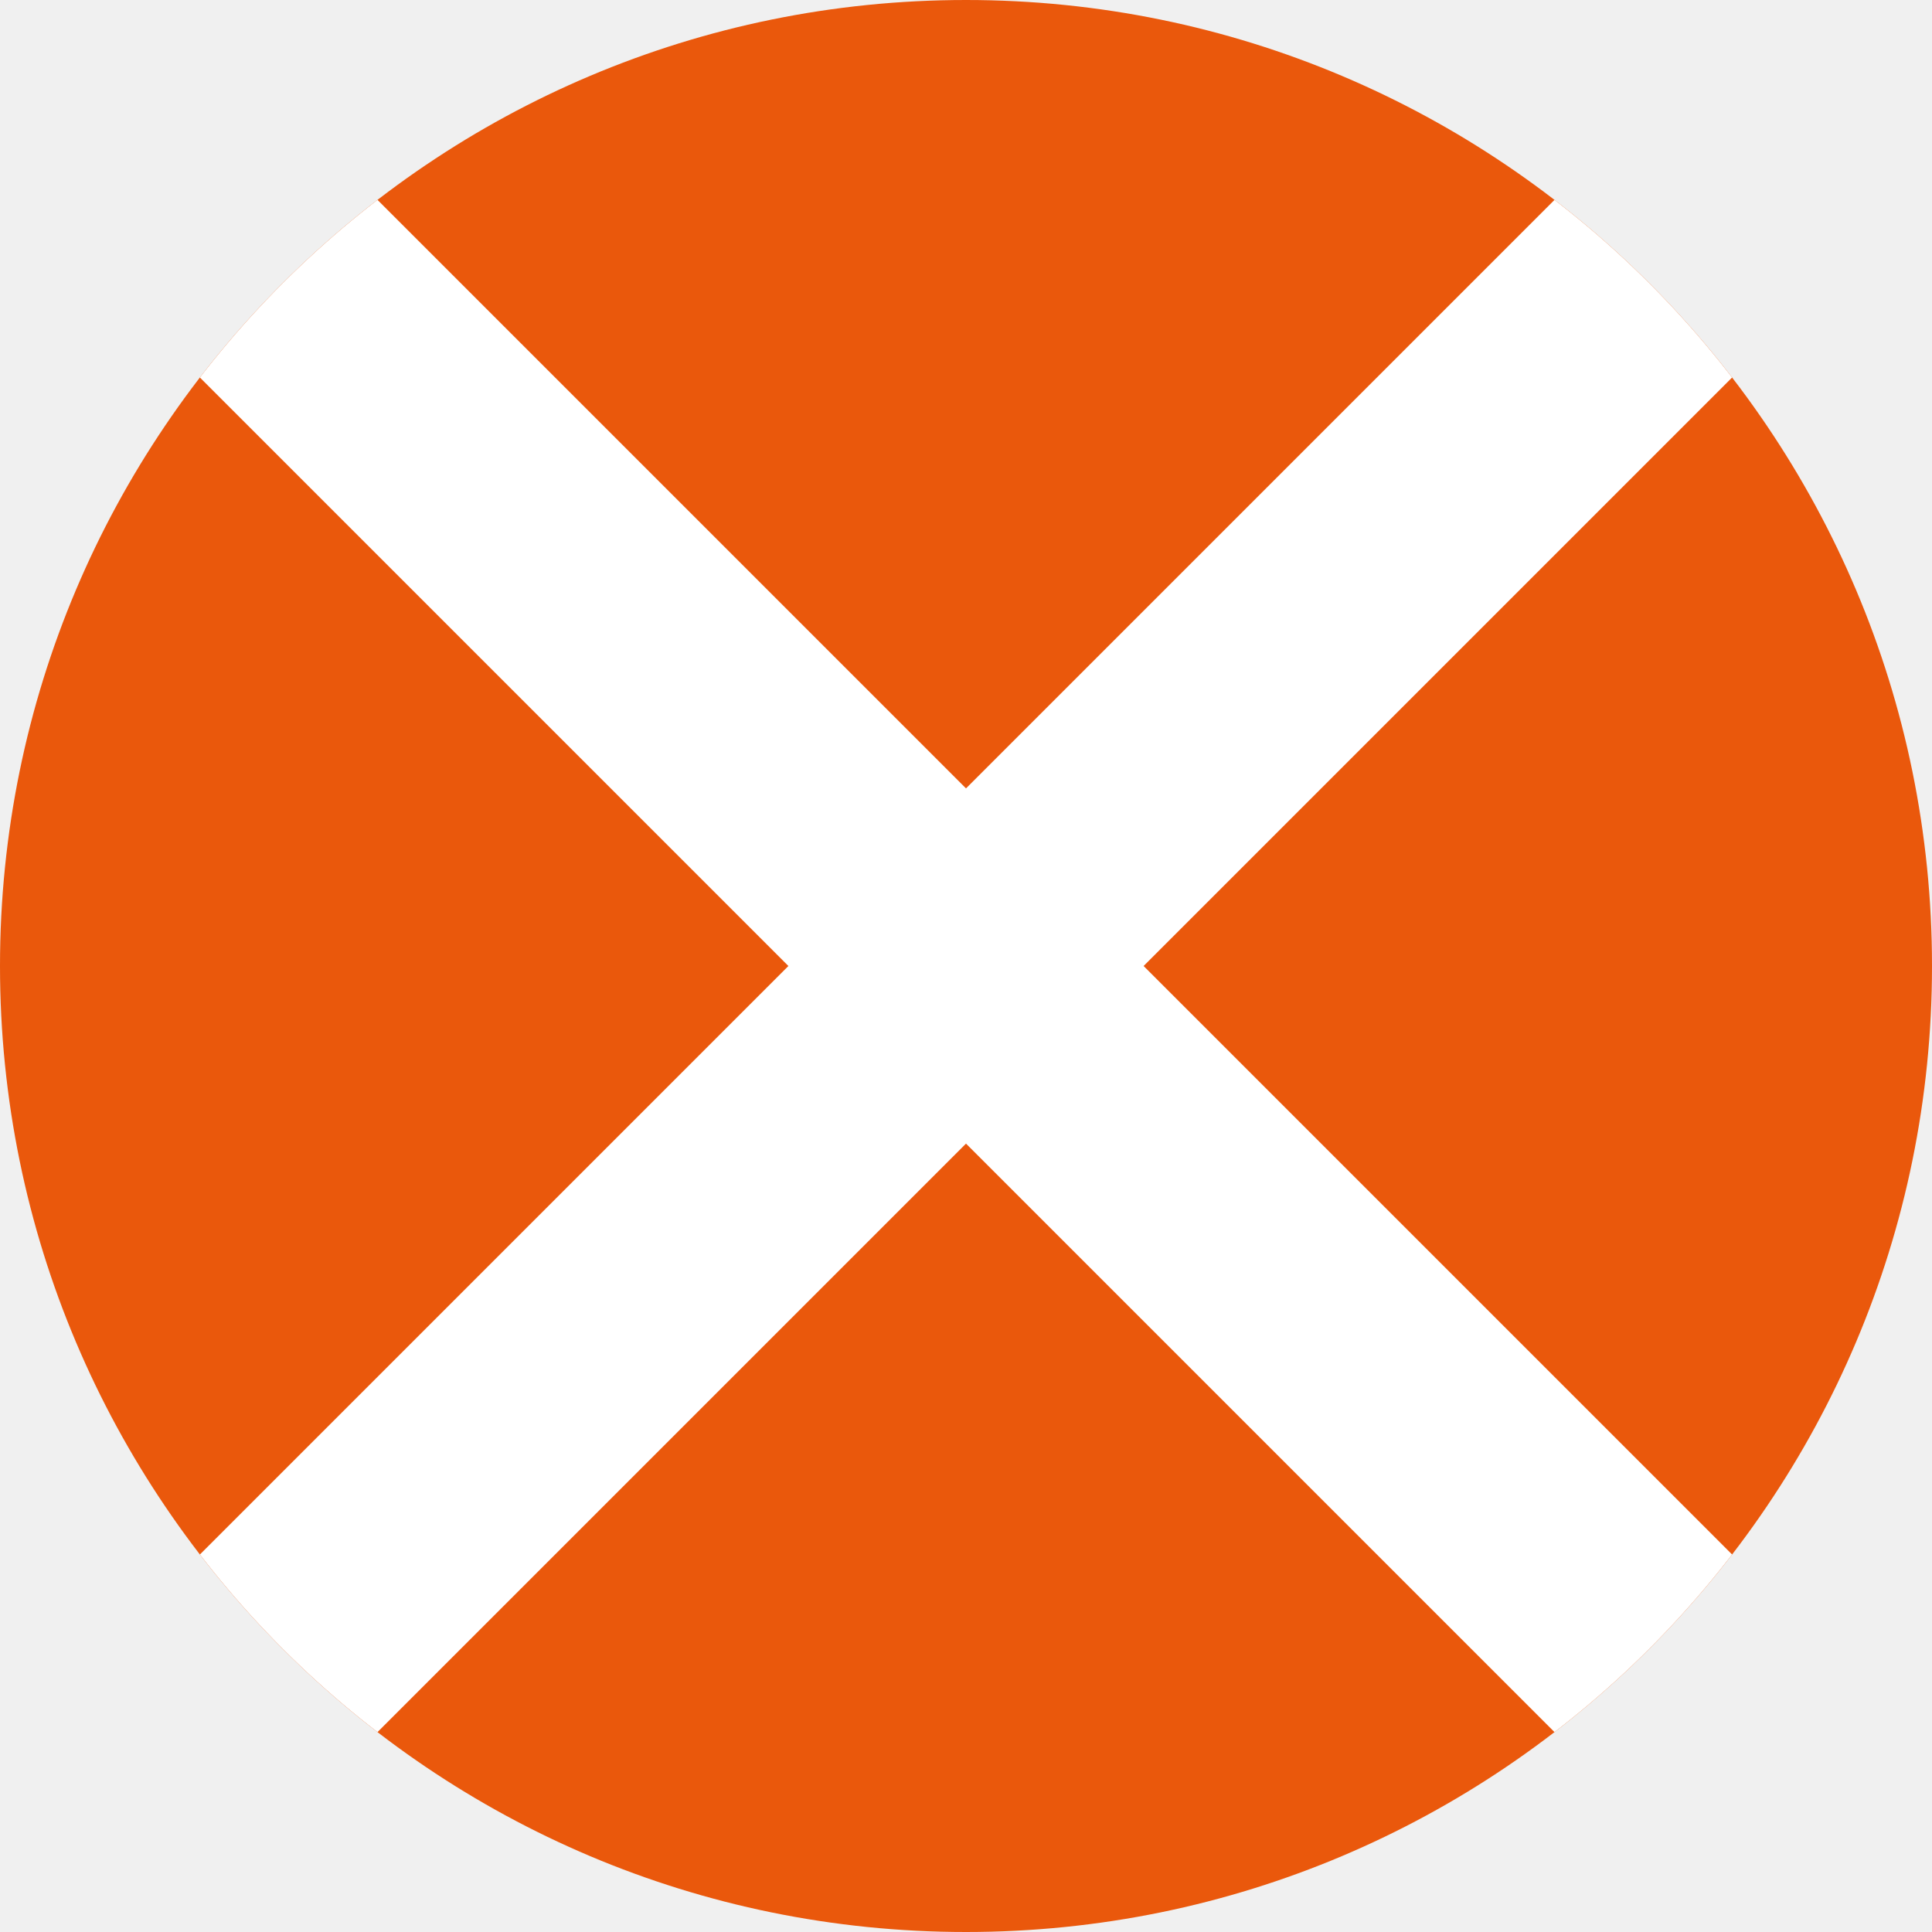
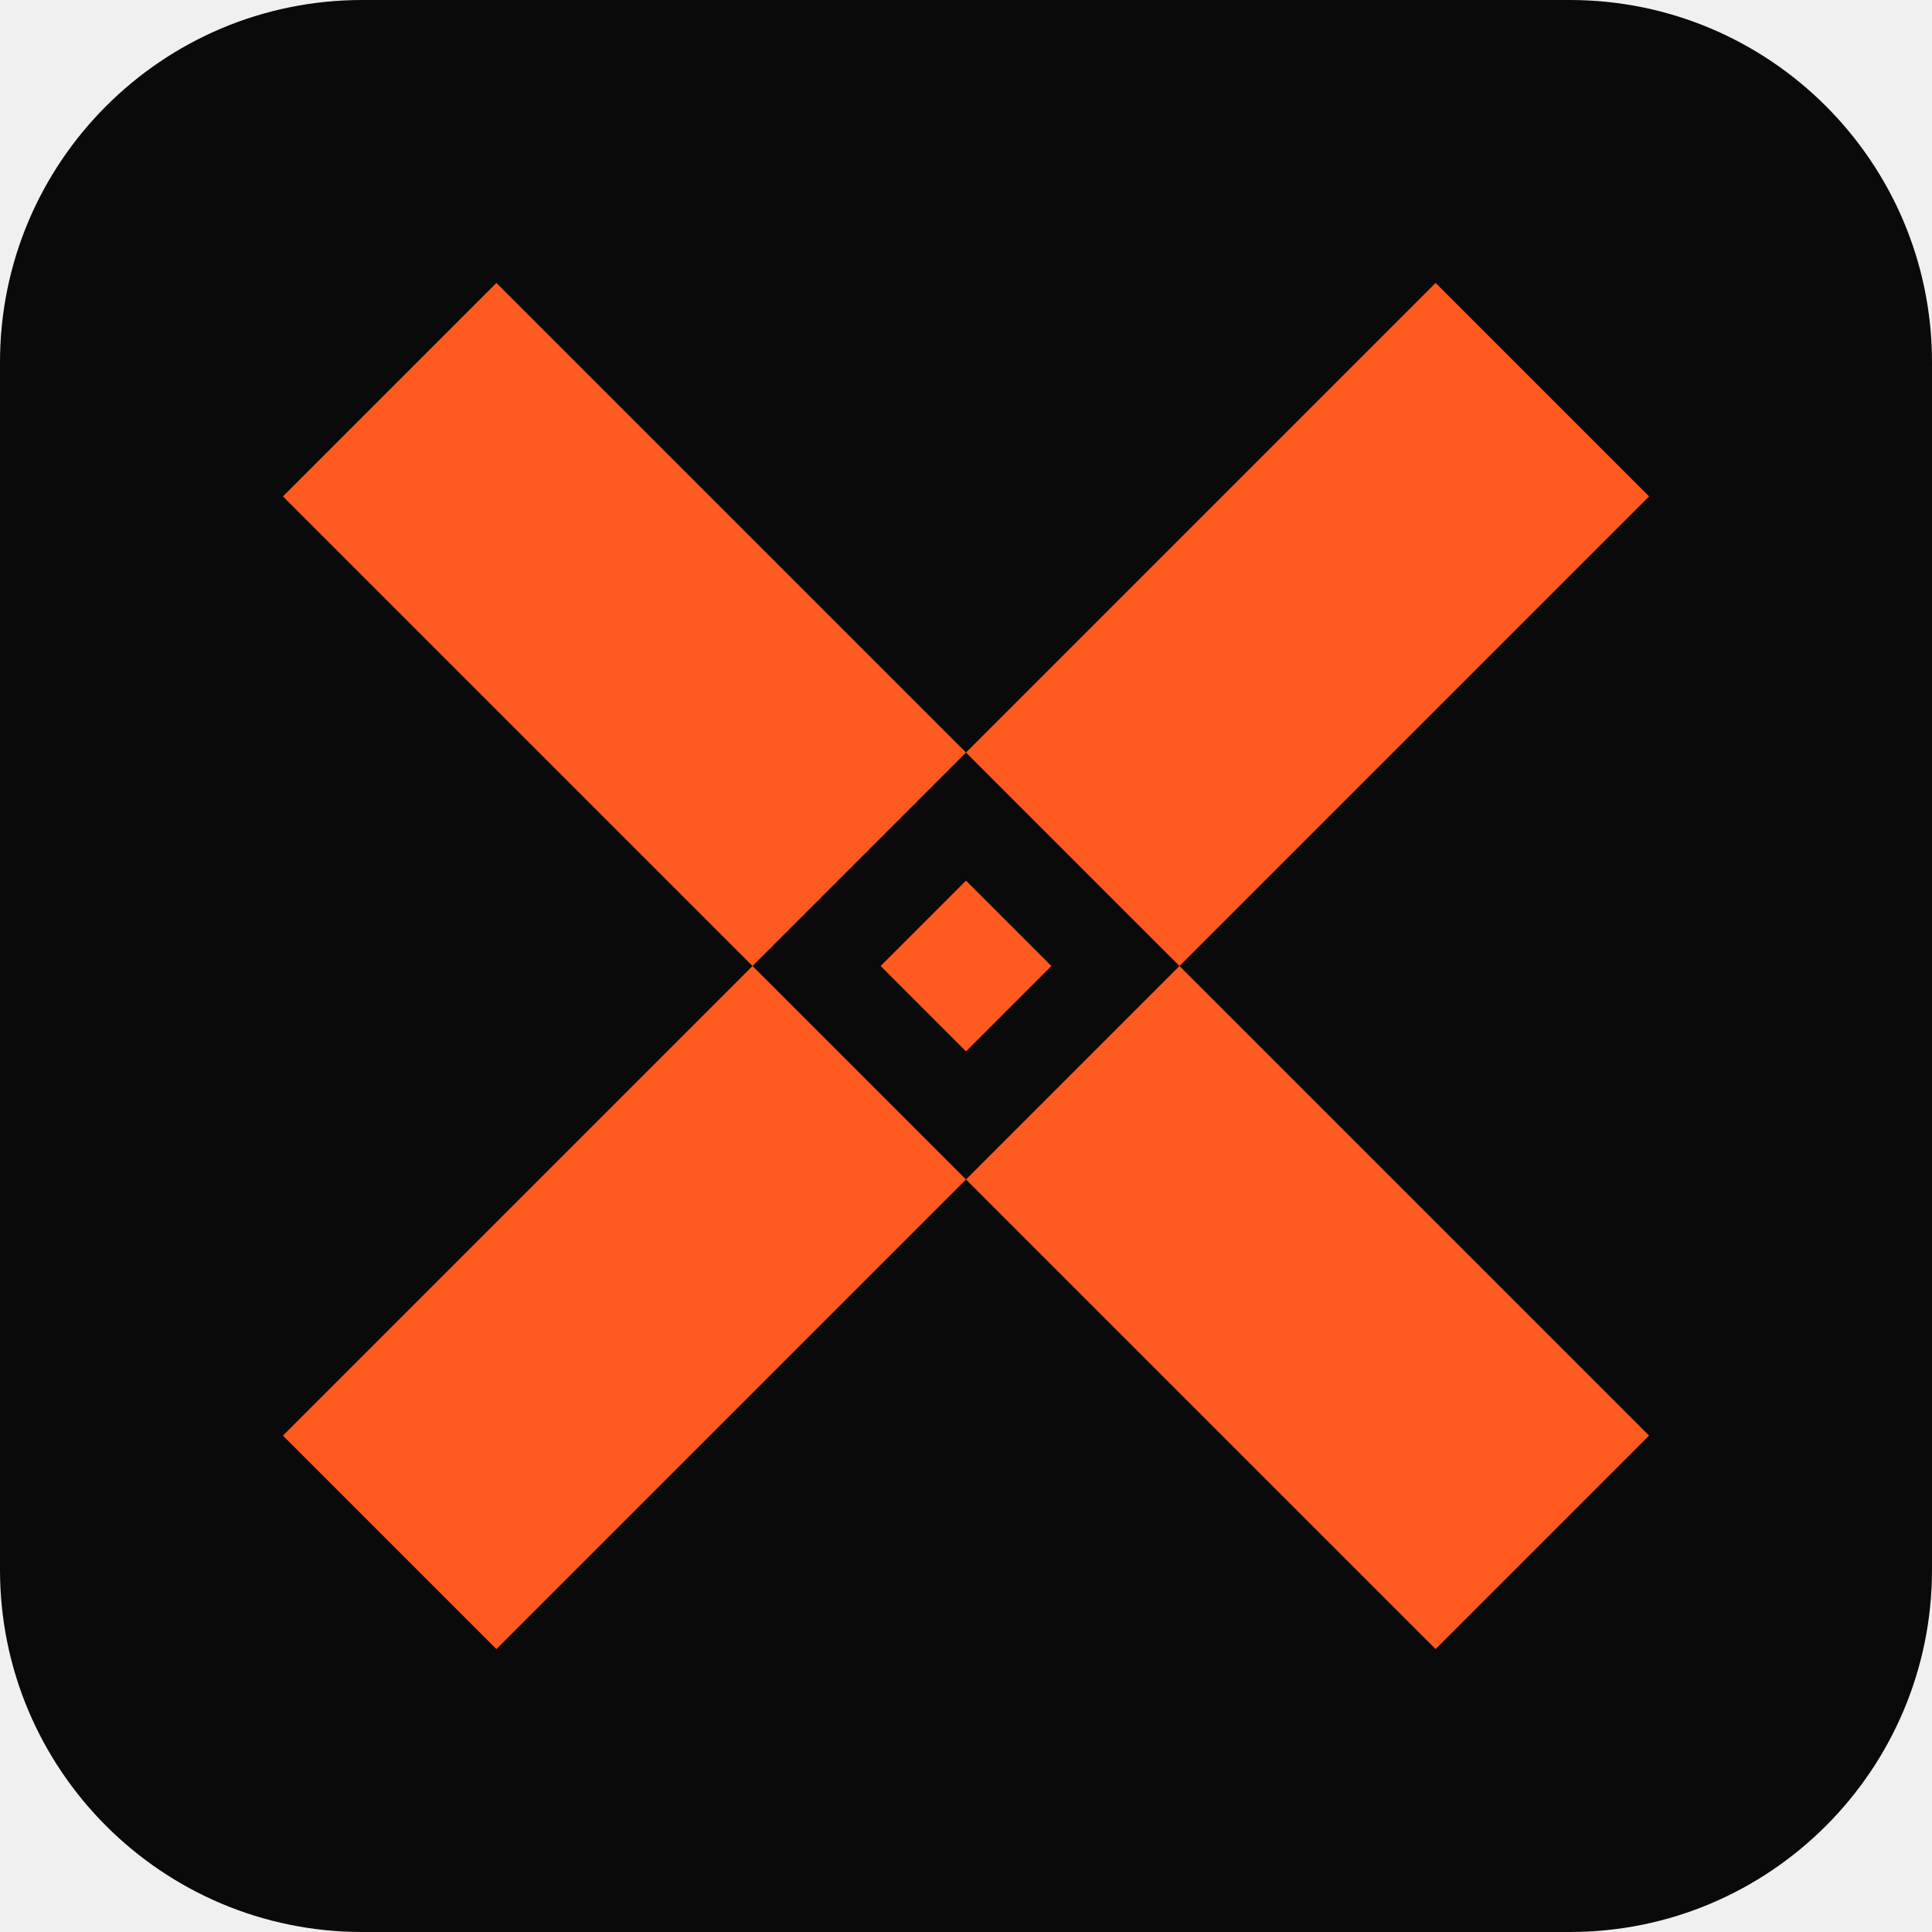
- <svg xmlns="http://www.w3.org/2000/svg" viewBox="0 0 100 100">
-   <defs>
-     <clipPath id="xq">
-       <circle cx="50" cy="50" r="50" />
-     </clipPath>
-   </defs>
-   <g clip-path="url(#xq)">
-     <rect width="100" height="100" fill="#ea580c" />
-     <path d="M3 3 L97 97 M97 3 L3 97" stroke="#ffffff" stroke-width="13" fill="none" />
+ <svg xmlns="http://www.w3.org/2000/svg" viewBox="0 0 64 64">
+   <rect width="64" height="64" rx="12" fill="#0a0a0a" />
+   <g transform="rotate(45 32 32)">
+     <path fill="#ff5a1f" fill-rule="evenodd" d="M27 5h10v54H27z M5 27h54v10H5z M30 30h4v4h-4z" />
  </g>
</svg>
